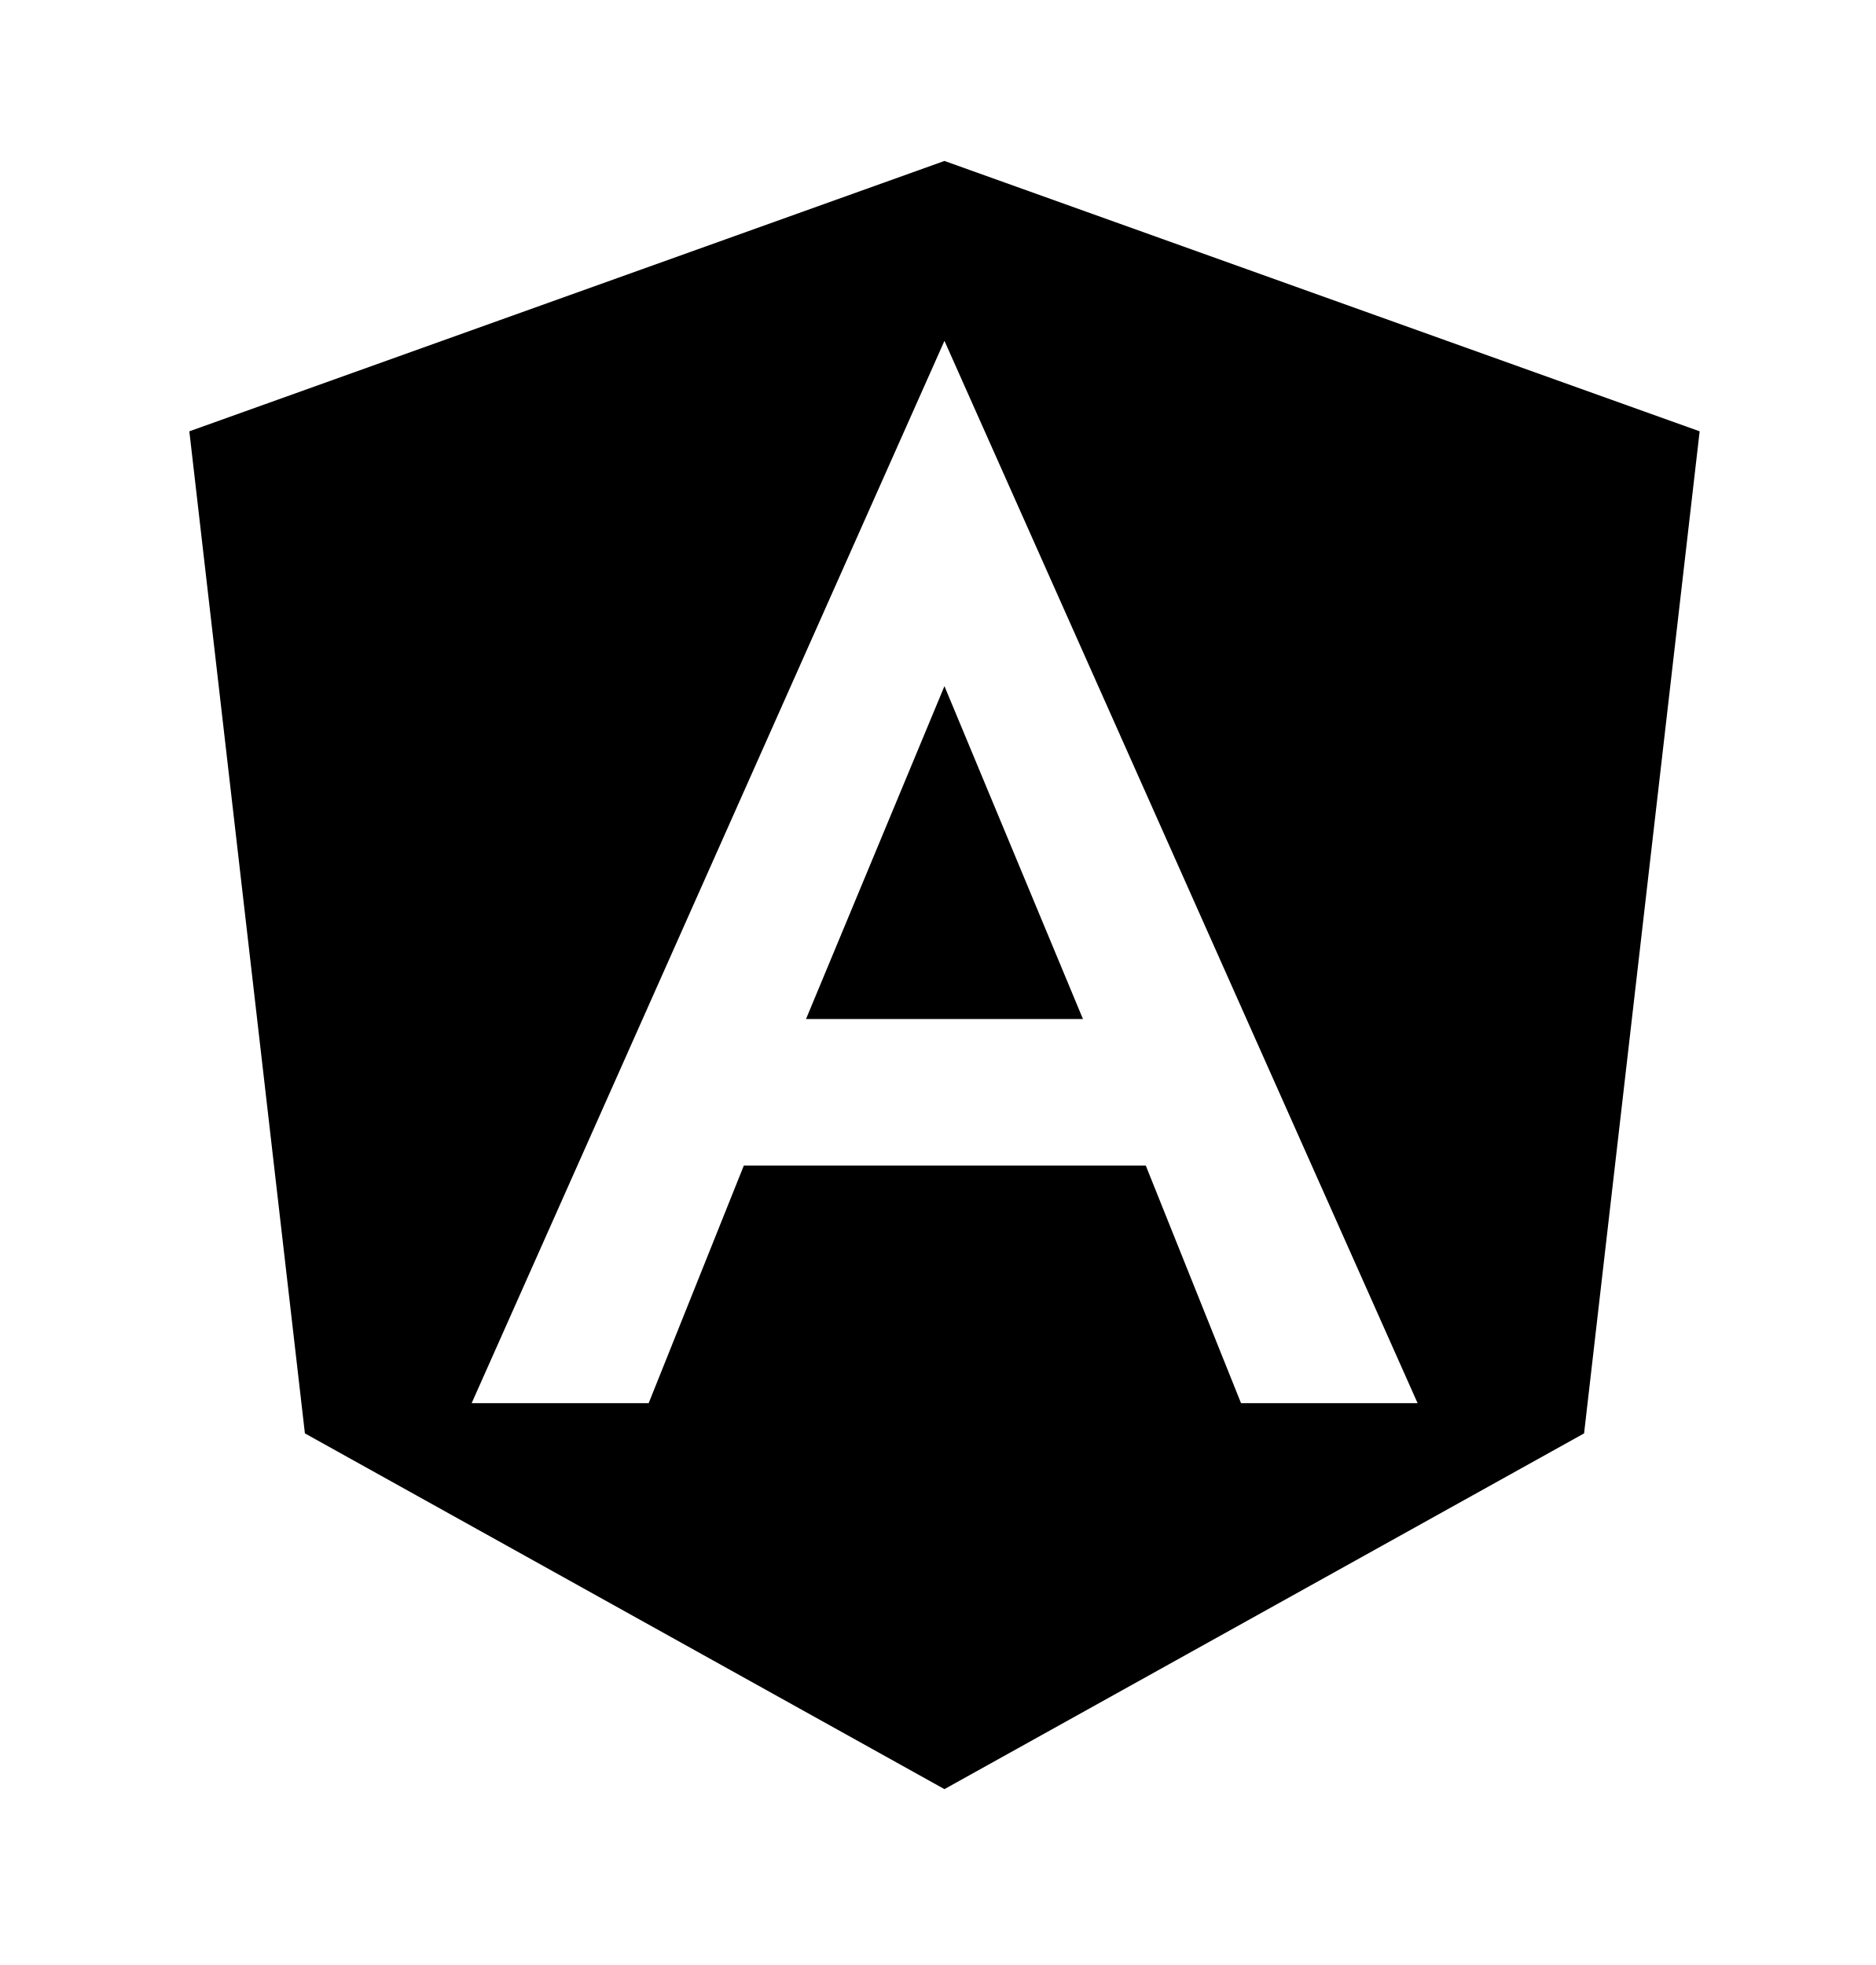
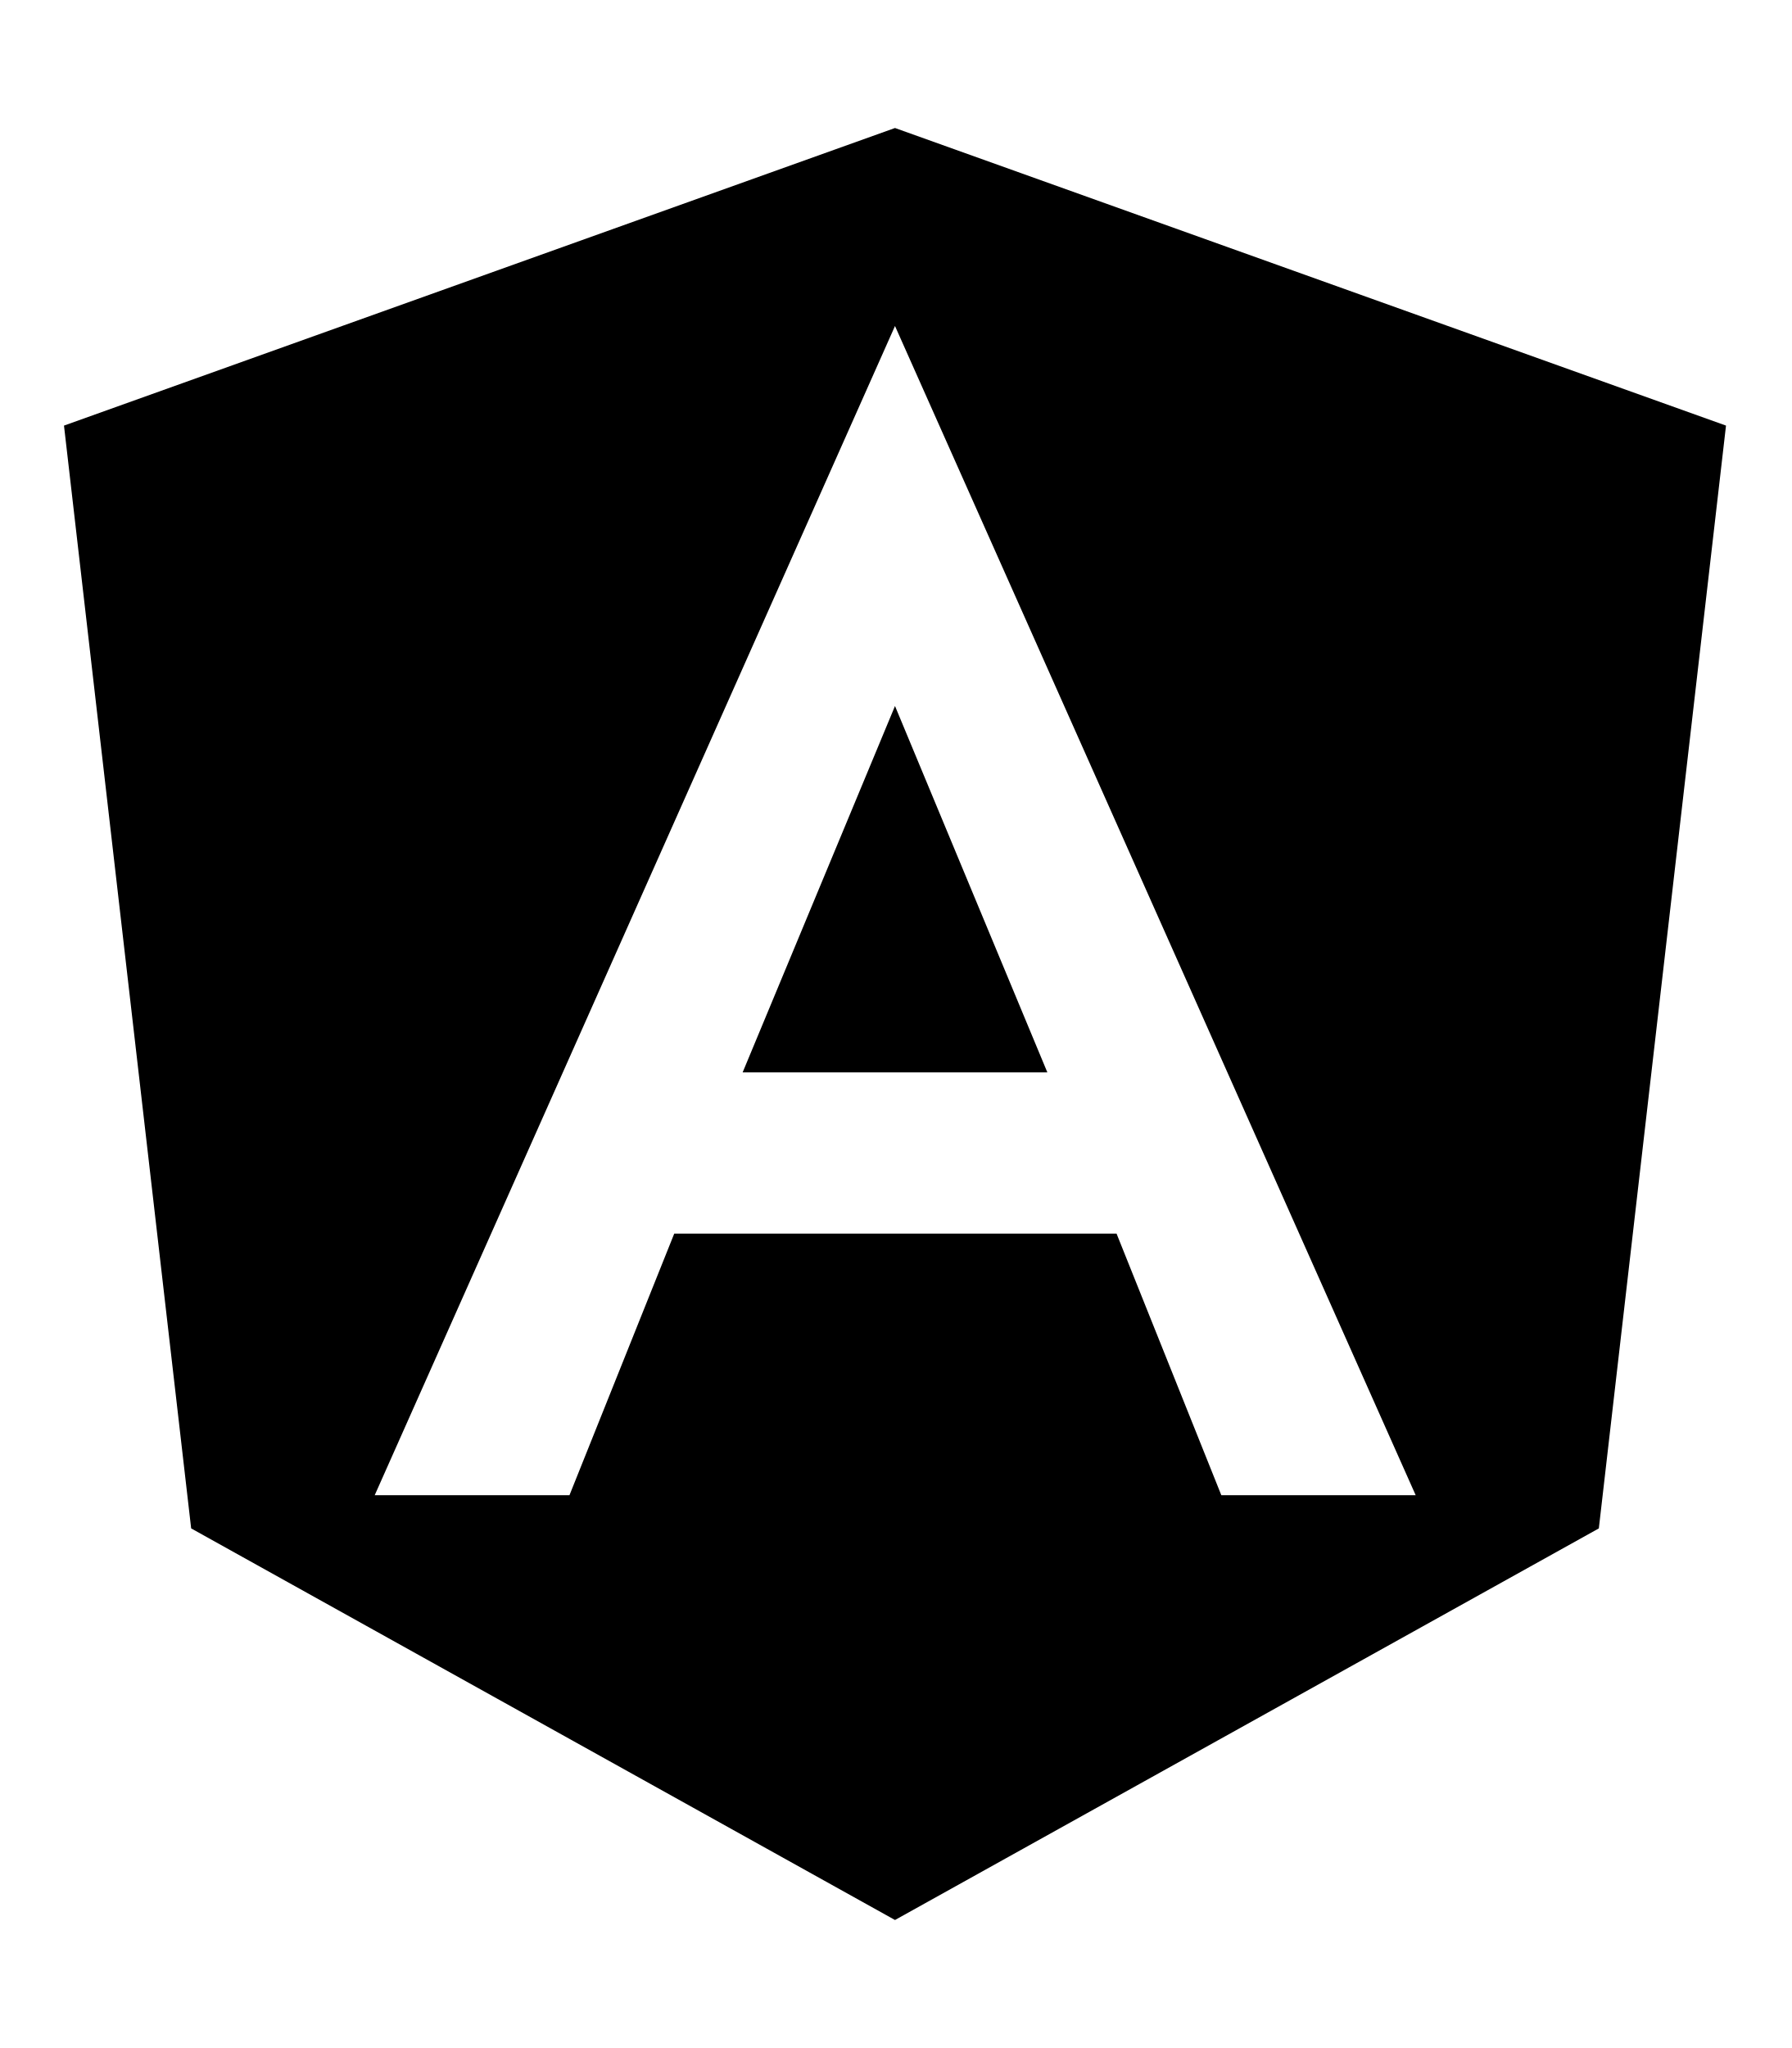
- <svg xmlns="http://www.w3.org/2000/svg" width="21" height="22" viewBox="0 0 21 22" fill="none">
-   <path d="M9.025 11.409H12.126L10.575 7.682L9.025 11.409ZM10.575 1.802L2.12 4.829L3.414 16.048L10.575 20.031L17.737 16.048L19.031 4.829L10.575 1.802ZM15.873 15.71H13.896L12.829 13.049H8.329L7.263 15.71H5.281L10.575 3.816L15.873 15.71Z" fill="black" />
+ <svg xmlns="http://www.w3.org/2000/svg" viewBox="0 0 448 512">
+   <path d="M185.7 268.1h76.2l-38.1-91.6-38.1 91.6zM223.8 32L16 106.4l31.8 275.7 176 97.9 176-97.9 31.8-275.7zM354 373.8h-48.6l-26.2-65.4H168.6l-26.2 65.4H93.7L223.8 81.5z" />
</svg>
